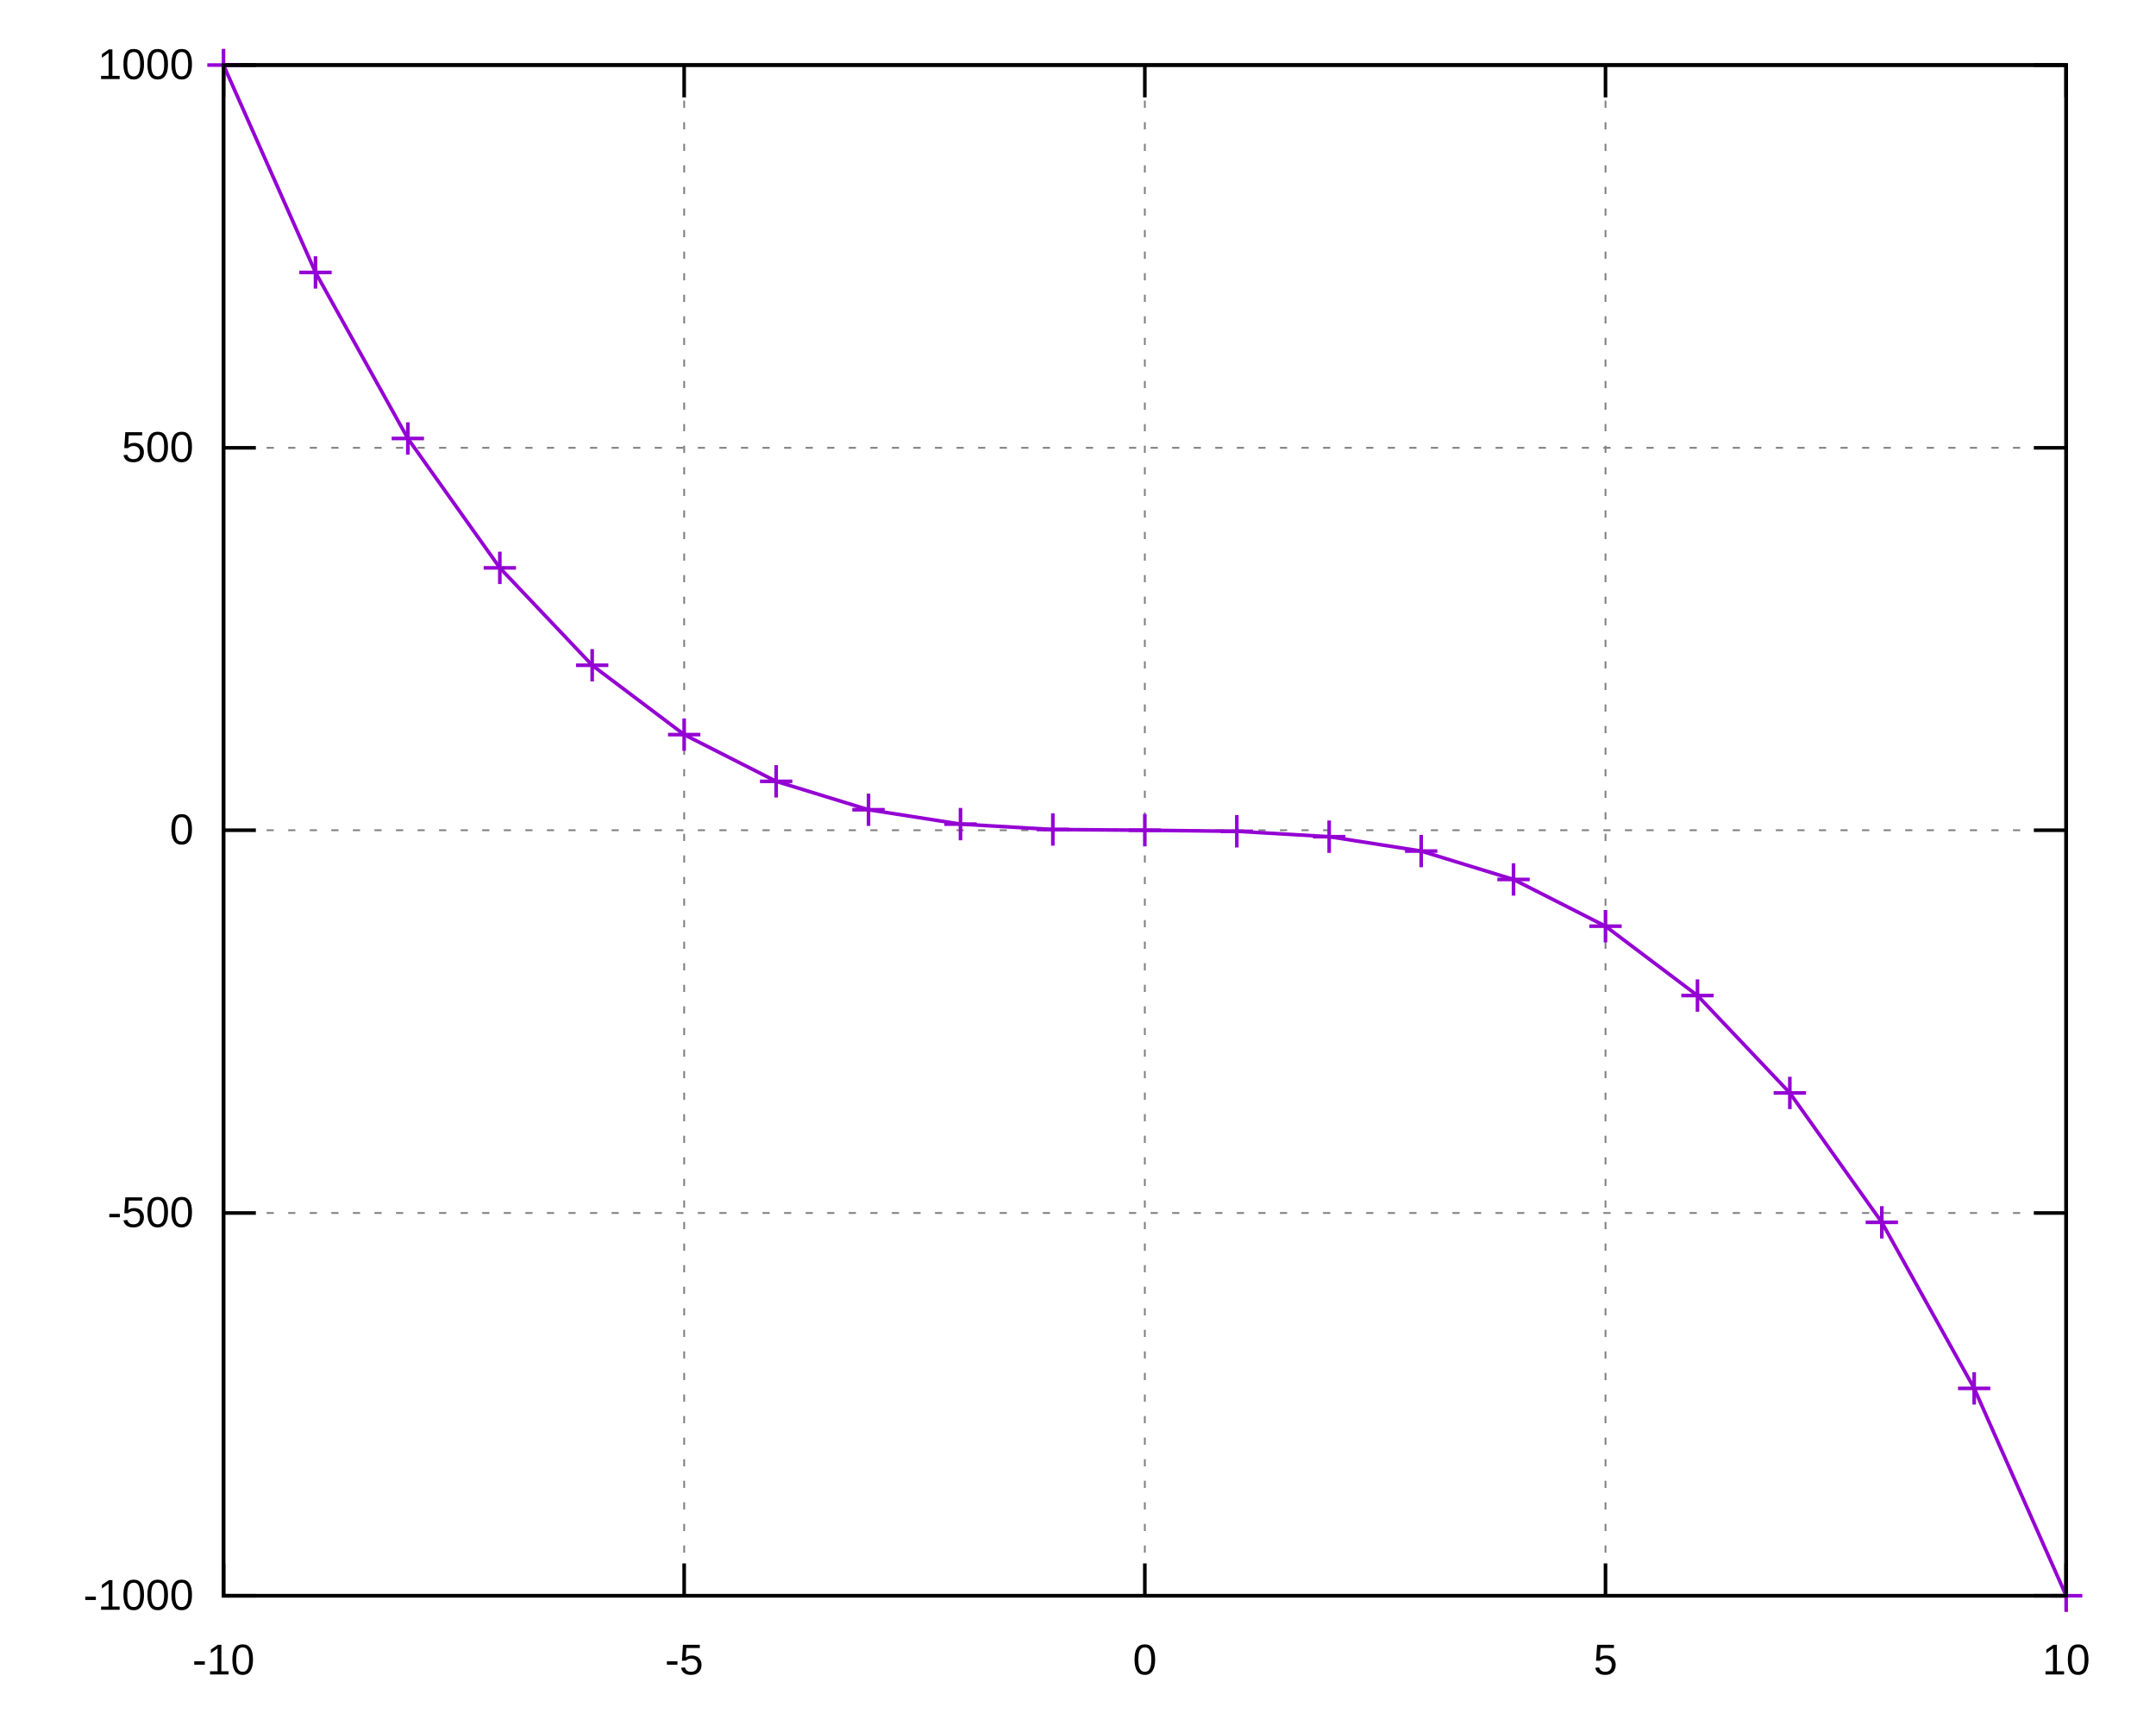
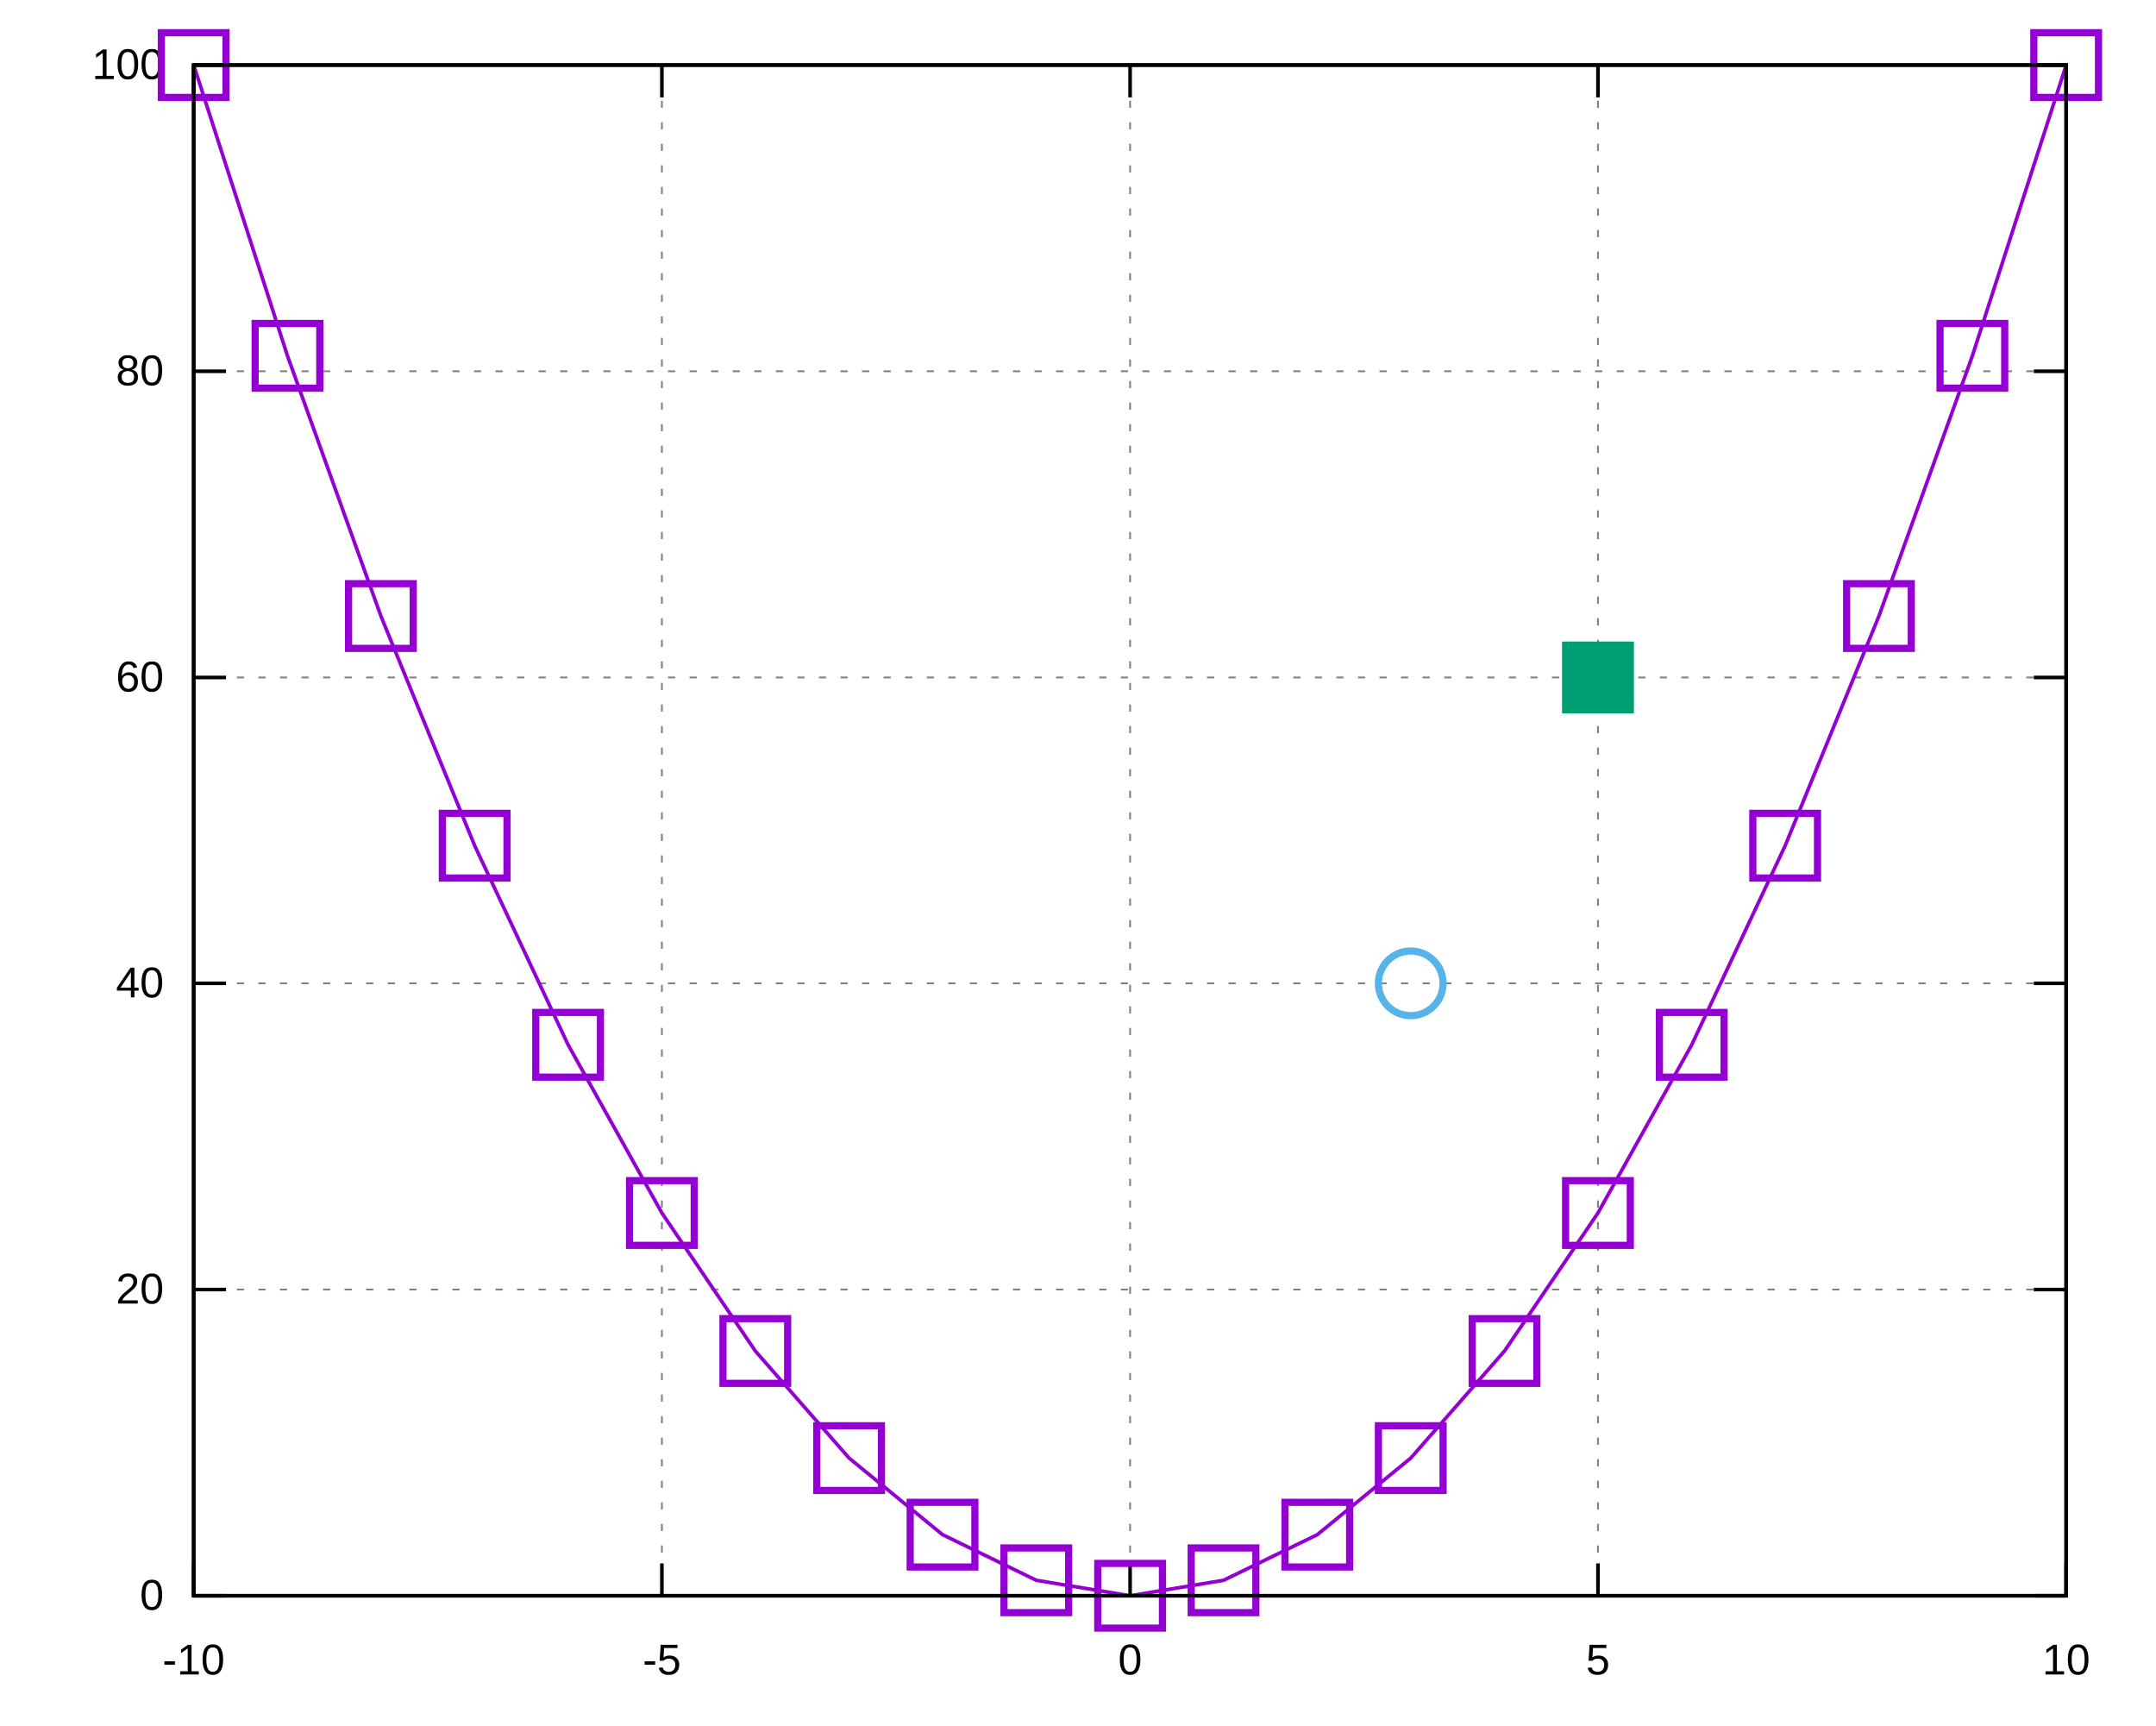
<svg xmlns="http://www.w3.org/2000/svg" xmlns:xlink="http://www.w3.org/1999/xlink" width="600" height="480" viewBox="0 0 600 480">
  <g id="gnuplot_canvas">
    <rect x="0" y="0" width="600" height="480" fill="none" />
    <defs>
      <circle id="gpDot" r="0.5" stroke-width="0.5" stroke="currentColor" />
      <path id="gpPt0" stroke-width="0.222" stroke="currentColor" d="M-1,0 h2 M0,-1 v2" />
      <path id="gpPt1" stroke-width="0.222" stroke="currentColor" d="M-1,-1 L1,1 M1,-1 L-1,1" />
      <path id="gpPt2" stroke-width="0.222" stroke="currentColor" d="M-1,0 L1,0 M0,-1 L0,1 M-1,-1 L1,1 M-1,1 L1,-1" />
      <rect id="gpPt3" stroke-width="0.222" stroke="currentColor" x="-1" y="-1" width="2" height="2" />
      <rect id="gpPt4" stroke-width="0.222" stroke="currentColor" fill="currentColor" x="-1" y="-1" width="2" height="2" />
      <circle id="gpPt5" stroke-width="0.222" stroke="currentColor" cx="0" cy="0" r="1" />
      <use xlink:href="#gpPt5" id="gpPt6" fill="currentColor" stroke="none" />
      <path id="gpPt7" stroke-width="0.222" stroke="currentColor" d="M0,-1.33 L-1.33,0.67 L1.33,0.67 z" />
      <use xlink:href="#gpPt7" id="gpPt8" fill="currentColor" stroke="none" />
      <use xlink:href="#gpPt7" id="gpPt9" stroke="currentColor" transform="rotate(180)" />
      <use xlink:href="#gpPt9" id="gpPt10" fill="currentColor" stroke="none" />
      <use xlink:href="#gpPt3" id="gpPt11" stroke="currentColor" transform="rotate(45)" />
      <use xlink:href="#gpPt11" id="gpPt12" fill="currentColor" stroke="none" />
      <path id="gpPt13" stroke-width="0.222" stroke="currentColor" d="M0,1.330 L1.265,0.411 L0.782,-1.067 L-0.782,-1.076 L-1.265,0.411 z" />
      <use xlink:href="#gpPt13" id="gpPt14" fill="currentColor" stroke="none" />
      <filter id="textbox" filterUnits="objectBoundingBox" x="0" y="0" height="1" width="1">
        <feFlood flood-color="white" flood-opacity="1" result="bgnd" />
        <feComposite in="SourceGraphic" in2="bgnd" operator="atop" />
      </filter>
      <filter id="greybox" filterUnits="objectBoundingBox" x="0" y="0" height="1" width="1">
        <feFlood flood-color="lightgrey" flood-opacity="1" result="grey" />
        <feComposite in="SourceGraphic" in2="grey" operator="atop" />
      </filter>
    </defs>
    <g fill="none" color="white" stroke="black" stroke-width="1.00" stroke-linecap="butt" stroke-linejoin="miter">
</g>
    <g fill="none" color="black" stroke="currentColor" stroke-width="1.00" stroke-linecap="butt" stroke-linejoin="miter">
</g>
    <g fill="none" color="black" stroke="black" stroke-width="0.50" stroke-linecap="butt" stroke-linejoin="miter">
</g>
    <g fill="none" color="gray" stroke="currentColor" stroke-width="0.50" stroke-linecap="butt" stroke-linejoin="miter">
-       <path stroke="gray" stroke-dasharray="2,4" class="gridline" d="M62.2,444.0 L575.0,444.0  " />
-     </g>
-     <g fill="none" color="gray" stroke="gray" stroke-width="1.00" stroke-linecap="butt" stroke-linejoin="miter">
- </g>
-     <g fill="none" color="black" stroke="currentColor" stroke-width="1.00" stroke-linecap="butt" stroke-linejoin="miter">
-       <path stroke="black" d="M62.2,444.0 L71.2,444.0 M575.0,444.0 L566.0,444.0  " />
-       <g transform="translate(53.9,447.9)" stroke="none" fill="black" font-family="Arial" font-size="12.00" text-anchor="end">
-         <text>-1000</text>
-       </g>
-     </g>
-     <g fill="none" color="black" stroke="currentColor" stroke-width="1.00" stroke-linecap="butt" stroke-linejoin="miter">
- </g>
-     <g fill="none" color="black" stroke="black" stroke-width="0.50" stroke-linecap="butt" stroke-linejoin="miter">
- </g>
-     <g fill="none" color="gray" stroke="currentColor" stroke-width="0.50" stroke-linecap="butt" stroke-linejoin="miter">
-       <path stroke="gray" stroke-dasharray="2,4" class="gridline" d="M62.2,337.5 L575.0,337.5  " />
-     </g>
-     <g fill="none" color="gray" stroke="gray" stroke-width="1.00" stroke-linecap="butt" stroke-linejoin="miter">
- </g>
-     <g fill="none" color="black" stroke="currentColor" stroke-width="1.00" stroke-linecap="butt" stroke-linejoin="miter">
-       <path stroke="black" d="M62.2,337.5 L71.2,337.5 M575.0,337.5 L566.0,337.5  " />
-       <g transform="translate(53.9,341.4)" stroke="none" fill="black" font-family="Arial" font-size="12.00" text-anchor="end">
-         <text>-500</text>
-       </g>
-     </g>
-     <g fill="none" color="black" stroke="currentColor" stroke-width="1.00" stroke-linecap="butt" stroke-linejoin="miter">
- </g>
-     <g fill="none" color="black" stroke="black" stroke-width="0.50" stroke-linecap="butt" stroke-linejoin="miter">
- </g>
-     <g fill="none" color="gray" stroke="currentColor" stroke-width="0.50" stroke-linecap="butt" stroke-linejoin="miter">
-       <path stroke="gray" stroke-dasharray="2,4" class="gridline" d="M62.2,231.0 L575.0,231.0  " />
-     </g>
-     <g fill="none" color="gray" stroke="gray" stroke-width="1.00" stroke-linecap="butt" stroke-linejoin="miter">
- </g>
-     <g fill="none" color="black" stroke="currentColor" stroke-width="1.00" stroke-linecap="butt" stroke-linejoin="miter">
-       <path stroke="black" d="M62.2,231.0 L71.2,231.0 M575.0,231.0 L566.0,231.0  " />
-       <g transform="translate(53.9,234.9)" stroke="none" fill="black" font-family="Arial" font-size="12.00" text-anchor="end">
+       <path stroke="gray" stroke-dasharray="2,4" class="gridline" d="M53.9,444.0 L575.0,444.0  " />
+     </g>
+     <g fill="none" color="gray" stroke="gray" stroke-width="1.00" stroke-linecap="butt" stroke-linejoin="miter">
+ </g>
+     <g fill="none" color="black" stroke="currentColor" stroke-width="1.00" stroke-linecap="butt" stroke-linejoin="miter">
+       <path stroke="black" d="M53.9,444.0 L62.9,444.0 M575.0,444.0 L566.0,444.0  " />
+       <g transform="translate(45.6,447.9)" stroke="none" fill="black" font-family="Arial" font-size="12.00" text-anchor="end">
        <text> 0</text>
      </g>
    </g>
    <g fill="none" color="black" stroke="currentColor" stroke-width="1.00" stroke-linecap="butt" stroke-linejoin="miter">
</g>
    <g fill="none" color="black" stroke="black" stroke-width="0.50" stroke-linecap="butt" stroke-linejoin="miter">
</g>
    <g fill="none" color="gray" stroke="currentColor" stroke-width="0.50" stroke-linecap="butt" stroke-linejoin="miter">
-       <path stroke="gray" stroke-dasharray="2,4" class="gridline" d="M62.2,124.6 L575.0,124.6  " />
-     </g>
-     <g fill="none" color="gray" stroke="gray" stroke-width="1.00" stroke-linecap="butt" stroke-linejoin="miter">
- </g>
-     <g fill="none" color="black" stroke="currentColor" stroke-width="1.00" stroke-linecap="butt" stroke-linejoin="miter">
-       <path stroke="black" d="M62.2,124.6 L71.2,124.6 M575.0,124.6 L566.0,124.6  " />
-       <g transform="translate(53.9,128.5)" stroke="none" fill="black" font-family="Arial" font-size="12.00" text-anchor="end">
-         <text> 500</text>
-       </g>
-     </g>
-     <g fill="none" color="black" stroke="currentColor" stroke-width="1.00" stroke-linecap="butt" stroke-linejoin="miter">
- </g>
-     <g fill="none" color="black" stroke="black" stroke-width="0.50" stroke-linecap="butt" stroke-linejoin="miter">
- </g>
-     <g fill="none" color="gray" stroke="currentColor" stroke-width="0.50" stroke-linecap="butt" stroke-linejoin="miter">
-       <path stroke="gray" stroke-dasharray="2,4" class="gridline" d="M62.2,18.1 L575.0,18.1  " />
-     </g>
-     <g fill="none" color="gray" stroke="gray" stroke-width="1.00" stroke-linecap="butt" stroke-linejoin="miter">
- </g>
-     <g fill="none" color="black" stroke="currentColor" stroke-width="1.00" stroke-linecap="butt" stroke-linejoin="miter">
-       <path stroke="black" d="M62.2,18.1 L71.2,18.1 M575.0,18.1 L566.0,18.1  " />
-       <g transform="translate(53.9,22.0)" stroke="none" fill="black" font-family="Arial" font-size="12.00" text-anchor="end">
-         <text> 1000</text>
-       </g>
-     </g>
-     <g fill="none" color="black" stroke="currentColor" stroke-width="1.00" stroke-linecap="butt" stroke-linejoin="miter">
- </g>
-     <g fill="none" color="black" stroke="black" stroke-width="0.50" stroke-linecap="butt" stroke-linejoin="miter">
- </g>
-     <g fill="none" color="gray" stroke="currentColor" stroke-width="0.50" stroke-linecap="butt" stroke-linejoin="miter">
-       <path stroke="gray" stroke-dasharray="2,4" class="gridline" d="M62.2,444.0 L62.2,18.1  " />
-     </g>
-     <g fill="none" color="gray" stroke="gray" stroke-width="1.00" stroke-linecap="butt" stroke-linejoin="miter">
- </g>
-     <g fill="none" color="black" stroke="currentColor" stroke-width="1.00" stroke-linecap="butt" stroke-linejoin="miter">
-       <path stroke="black" d="M62.2,444.0 L62.2,435.0 M62.2,18.1 L62.2,27.1  " />
-       <g transform="translate(62.2,465.9)" stroke="none" fill="black" font-family="Arial" font-size="12.00" text-anchor="middle">
+       <path stroke="gray" stroke-dasharray="2,4" class="gridline" d="M53.9,358.8 L575.0,358.8  " />
+     </g>
+     <g fill="none" color="gray" stroke="gray" stroke-width="1.00" stroke-linecap="butt" stroke-linejoin="miter">
+ </g>
+     <g fill="none" color="black" stroke="currentColor" stroke-width="1.00" stroke-linecap="butt" stroke-linejoin="miter">
+       <path stroke="black" d="M53.9,358.8 L62.9,358.8 M575.0,358.8 L566.0,358.8  " />
+       <g transform="translate(45.6,362.7)" stroke="none" fill="black" font-family="Arial" font-size="12.00" text-anchor="end">
+         <text> 20</text>
+       </g>
+     </g>
+     <g fill="none" color="black" stroke="currentColor" stroke-width="1.00" stroke-linecap="butt" stroke-linejoin="miter">
+ </g>
+     <g fill="none" color="black" stroke="black" stroke-width="0.50" stroke-linecap="butt" stroke-linejoin="miter">
+ </g>
+     <g fill="none" color="gray" stroke="currentColor" stroke-width="0.50" stroke-linecap="butt" stroke-linejoin="miter">
+       <path stroke="gray" stroke-dasharray="2,4" class="gridline" d="M53.9,273.6 L575.0,273.6  " />
+     </g>
+     <g fill="none" color="gray" stroke="gray" stroke-width="1.00" stroke-linecap="butt" stroke-linejoin="miter">
+ </g>
+     <g fill="none" color="black" stroke="currentColor" stroke-width="1.00" stroke-linecap="butt" stroke-linejoin="miter">
+       <path stroke="black" d="M53.9,273.6 L62.9,273.6 M575.0,273.6 L566.0,273.6  " />
+       <g transform="translate(45.6,277.5)" stroke="none" fill="black" font-family="Arial" font-size="12.00" text-anchor="end">
+         <text> 40</text>
+       </g>
+     </g>
+     <g fill="none" color="black" stroke="currentColor" stroke-width="1.00" stroke-linecap="butt" stroke-linejoin="miter">
+ </g>
+     <g fill="none" color="black" stroke="black" stroke-width="0.50" stroke-linecap="butt" stroke-linejoin="miter">
+ </g>
+     <g fill="none" color="gray" stroke="currentColor" stroke-width="0.50" stroke-linecap="butt" stroke-linejoin="miter">
+       <path stroke="gray" stroke-dasharray="2,4" class="gridline" d="M53.9,188.5 L575.0,188.5  " />
+     </g>
+     <g fill="none" color="gray" stroke="gray" stroke-width="1.00" stroke-linecap="butt" stroke-linejoin="miter">
+ </g>
+     <g fill="none" color="black" stroke="currentColor" stroke-width="1.00" stroke-linecap="butt" stroke-linejoin="miter">
+       <path stroke="black" d="M53.9,188.5 L62.9,188.5 M575.0,188.5 L566.0,188.5  " />
+       <g transform="translate(45.6,192.4)" stroke="none" fill="black" font-family="Arial" font-size="12.00" text-anchor="end">
+         <text> 60</text>
+       </g>
+     </g>
+     <g fill="none" color="black" stroke="currentColor" stroke-width="1.00" stroke-linecap="butt" stroke-linejoin="miter">
+ </g>
+     <g fill="none" color="black" stroke="black" stroke-width="0.50" stroke-linecap="butt" stroke-linejoin="miter">
+ </g>
+     <g fill="none" color="gray" stroke="currentColor" stroke-width="0.50" stroke-linecap="butt" stroke-linejoin="miter">
+       <path stroke="gray" stroke-dasharray="2,4" class="gridline" d="M53.9,103.3 L575.0,103.3  " />
+     </g>
+     <g fill="none" color="gray" stroke="gray" stroke-width="1.00" stroke-linecap="butt" stroke-linejoin="miter">
+ </g>
+     <g fill="none" color="black" stroke="currentColor" stroke-width="1.00" stroke-linecap="butt" stroke-linejoin="miter">
+       <path stroke="black" d="M53.9,103.3 L62.9,103.3 M575.0,103.3 L566.0,103.3  " />
+       <g transform="translate(45.6,107.2)" stroke="none" fill="black" font-family="Arial" font-size="12.00" text-anchor="end">
+         <text> 80</text>
+       </g>
+     </g>
+     <g fill="none" color="black" stroke="currentColor" stroke-width="1.00" stroke-linecap="butt" stroke-linejoin="miter">
+ </g>
+     <g fill="none" color="black" stroke="black" stroke-width="0.50" stroke-linecap="butt" stroke-linejoin="miter">
+ </g>
+     <g fill="none" color="gray" stroke="currentColor" stroke-width="0.50" stroke-linecap="butt" stroke-linejoin="miter">
+       <path stroke="gray" stroke-dasharray="2,4" class="gridline" d="M53.9,18.1 L575.0,18.1  " />
+     </g>
+     <g fill="none" color="gray" stroke="gray" stroke-width="1.00" stroke-linecap="butt" stroke-linejoin="miter">
+ </g>
+     <g fill="none" color="black" stroke="currentColor" stroke-width="1.00" stroke-linecap="butt" stroke-linejoin="miter">
+       <path stroke="black" d="M53.9,18.1 L62.9,18.1 M575.0,18.1 L566.0,18.1  " />
+       <g transform="translate(45.6,22.0)" stroke="none" fill="black" font-family="Arial" font-size="12.00" text-anchor="end">
+         <text> 100</text>
+       </g>
+     </g>
+     <g fill="none" color="black" stroke="currentColor" stroke-width="1.00" stroke-linecap="butt" stroke-linejoin="miter">
+ </g>
+     <g fill="none" color="black" stroke="black" stroke-width="0.50" stroke-linecap="butt" stroke-linejoin="miter">
+ </g>
+     <g fill="none" color="gray" stroke="currentColor" stroke-width="0.50" stroke-linecap="butt" stroke-linejoin="miter">
+       <path stroke="gray" stroke-dasharray="2,4" class="gridline" d="M53.9,444.0 L53.9,18.1  " />
+     </g>
+     <g fill="none" color="gray" stroke="gray" stroke-width="1.00" stroke-linecap="butt" stroke-linejoin="miter">
+ </g>
+     <g fill="none" color="black" stroke="currentColor" stroke-width="1.00" stroke-linecap="butt" stroke-linejoin="miter">
+       <path stroke="black" d="M53.9,444.0 L53.9,435.0 M53.9,18.1 L53.9,27.1  " />
+       <g transform="translate(53.9,465.9)" stroke="none" fill="black" font-family="Arial" font-size="12.00" text-anchor="middle">
        <text>-10</text>
      </g>
    </g>
    <g fill="none" color="black" stroke="currentColor" stroke-width="1.00" stroke-linecap="butt" stroke-linejoin="miter">
</g>
    <g fill="none" color="black" stroke="black" stroke-width="0.50" stroke-linecap="butt" stroke-linejoin="miter">
</g>
    <g fill="none" color="gray" stroke="currentColor" stroke-width="0.50" stroke-linecap="butt" stroke-linejoin="miter">
-       <path stroke="gray" stroke-dasharray="2,4" class="gridline" d="M190.4,444.0 L190.4,18.1  " />
-     </g>
-     <g fill="none" color="gray" stroke="gray" stroke-width="1.00" stroke-linecap="butt" stroke-linejoin="miter">
- </g>
-     <g fill="none" color="black" stroke="currentColor" stroke-width="1.00" stroke-linecap="butt" stroke-linejoin="miter">
-       <path stroke="black" d="M190.4,444.0 L190.4,435.0 M190.4,18.1 L190.4,27.1  " />
-       <g transform="translate(190.4,465.9)" stroke="none" fill="black" font-family="Arial" font-size="12.00" text-anchor="middle">
+       <path stroke="gray" stroke-dasharray="2,4" class="gridline" d="M184.2,444.0 L184.2,18.1  " />
+     </g>
+     <g fill="none" color="gray" stroke="gray" stroke-width="1.00" stroke-linecap="butt" stroke-linejoin="miter">
+ </g>
+     <g fill="none" color="black" stroke="currentColor" stroke-width="1.00" stroke-linecap="butt" stroke-linejoin="miter">
+       <path stroke="black" d="M184.2,444.0 L184.2,435.0 M184.2,18.1 L184.2,27.1  " />
+       <g transform="translate(184.2,465.9)" stroke="none" fill="black" font-family="Arial" font-size="12.00" text-anchor="middle">
        <text>-5</text>
      </g>
    </g>
    <g fill="none" color="black" stroke="currentColor" stroke-width="1.00" stroke-linecap="butt" stroke-linejoin="miter">
</g>
    <g fill="none" color="black" stroke="black" stroke-width="0.50" stroke-linecap="butt" stroke-linejoin="miter">
</g>
    <g fill="none" color="gray" stroke="currentColor" stroke-width="0.50" stroke-linecap="butt" stroke-linejoin="miter">
-       <path stroke="gray" stroke-dasharray="2,4" class="gridline" d="M318.6,444.0 L318.6,18.1  " />
-     </g>
-     <g fill="none" color="gray" stroke="gray" stroke-width="1.00" stroke-linecap="butt" stroke-linejoin="miter">
- </g>
-     <g fill="none" color="black" stroke="currentColor" stroke-width="1.00" stroke-linecap="butt" stroke-linejoin="miter">
-       <path stroke="black" d="M318.6,444.0 L318.6,435.0 M318.6,18.1 L318.6,27.1  " />
-       <g transform="translate(318.6,465.9)" stroke="none" fill="black" font-family="Arial" font-size="12.00" text-anchor="middle">
+       <path stroke="gray" stroke-dasharray="2,4" class="gridline" d="M314.5,444.0 L314.5,18.1  " />
+     </g>
+     <g fill="none" color="gray" stroke="gray" stroke-width="1.00" stroke-linecap="butt" stroke-linejoin="miter">
+ </g>
+     <g fill="none" color="black" stroke="currentColor" stroke-width="1.00" stroke-linecap="butt" stroke-linejoin="miter">
+       <path stroke="black" d="M314.5,444.0 L314.5,435.0 M314.5,18.1 L314.5,27.1  " />
+       <g transform="translate(314.5,465.9)" stroke="none" fill="black" font-family="Arial" font-size="12.00" text-anchor="middle">
        <text> 0</text>
      </g>
    </g>
    <g fill="none" color="black" stroke="currentColor" stroke-width="1.00" stroke-linecap="butt" stroke-linejoin="miter">
</g>
    <g fill="none" color="black" stroke="black" stroke-width="0.50" stroke-linecap="butt" stroke-linejoin="miter">
</g>
    <g fill="none" color="gray" stroke="currentColor" stroke-width="0.50" stroke-linecap="butt" stroke-linejoin="miter">
-       <path stroke="gray" stroke-dasharray="2,4" class="gridline" d="M446.8,444.0 L446.8,18.1  " />
-     </g>
-     <g fill="none" color="gray" stroke="gray" stroke-width="1.00" stroke-linecap="butt" stroke-linejoin="miter">
- </g>
-     <g fill="none" color="black" stroke="currentColor" stroke-width="1.00" stroke-linecap="butt" stroke-linejoin="miter">
-       <path stroke="black" d="M446.8,444.0 L446.8,435.0 M446.8,18.1 L446.8,27.1  " />
-       <g transform="translate(446.8,465.9)" stroke="none" fill="black" font-family="Arial" font-size="12.00" text-anchor="middle">
+       <path stroke="gray" stroke-dasharray="2,4" class="gridline" d="M444.7,444.0 L444.7,18.1  " />
+     </g>
+     <g fill="none" color="gray" stroke="gray" stroke-width="1.00" stroke-linecap="butt" stroke-linejoin="miter">
+ </g>
+     <g fill="none" color="black" stroke="currentColor" stroke-width="1.00" stroke-linecap="butt" stroke-linejoin="miter">
+       <path stroke="black" d="M444.7,444.0 L444.7,435.0 M444.7,18.1 L444.7,27.1  " />
+       <g transform="translate(444.7,465.9)" stroke="none" fill="black" font-family="Arial" font-size="12.00" text-anchor="middle">
        <text> 5</text>
      </g>
    </g>
    <g fill="none" color="black" stroke="currentColor" stroke-width="1.00" stroke-linecap="butt" stroke-linejoin="miter">
</g>
    <g fill="none" color="black" stroke="black" stroke-width="0.50" stroke-linecap="butt" stroke-linejoin="miter">
</g>
    <g fill="none" color="gray" stroke="currentColor" stroke-width="0.50" stroke-linecap="butt" stroke-linejoin="miter">
      <path stroke="gray" stroke-dasharray="2,4" class="gridline" d="M575.0,444.0 L575.0,18.1  " />
    </g>
    <g fill="none" color="gray" stroke="gray" stroke-width="1.00" stroke-linecap="butt" stroke-linejoin="miter">
</g>
    <g fill="none" color="black" stroke="currentColor" stroke-width="1.00" stroke-linecap="butt" stroke-linejoin="miter">
      <path stroke="black" d="M575.0,444.0 L575.0,435.0 M575.0,18.1 L575.0,27.1  " />
      <g transform="translate(575.0,465.9)" stroke="none" fill="black" font-family="Arial" font-size="12.00" text-anchor="middle">
        <text> 10</text>
      </g>
    </g>
    <g fill="none" color="black" stroke="currentColor" stroke-width="1.00" stroke-linecap="butt" stroke-linejoin="miter">
</g>
    <g fill="none" color="black" stroke="currentColor" stroke-width="1.00" stroke-linecap="butt" stroke-linejoin="miter">
-       <path stroke="black" d="M62.2,18.1 L62.2,444.0 L575.0,444.0 L575.0,18.1 L62.2,18.1 Z  " />
+       <path stroke="black" d="M53.9,18.1 L53.9,444.0 L575.0,444.0 L575.0,18.1 L53.9,18.1 Z  " />
    </g>
    <g fill="none" color="black" stroke="currentColor" stroke-width="1.00" stroke-linecap="butt" stroke-linejoin="miter">
</g>
    <g id="gnuplot_plot_1">
      <g fill="none" color="black" stroke="currentColor" stroke-width="1.00" stroke-linecap="butt" stroke-linejoin="miter">
-         <path stroke="rgb(148,   0, 211)" d="M575.0,444.0 L549.4,386.3 L523.7,340.1 L498.1,304.1 L472.4,277.0 L446.8,257.7 L421.2,244.7 L395.5,236.8   L369.9,232.8 L344.2,231.3 L318.6,231.0 L293.0,230.8 L267.3,229.3 L241.7,225.3 L216.0,217.4 L190.4,204.4   L164.8,185.1 L139.1,158.0 L113.5,122.0 L87.8,75.8 L62.2,18.1  " />
-         <use xlink:href="#gpPt0" transform="translate(575.0,444.0) scale(4.50)" color="rgb(148,   0, 211)" />
-         <use xlink:href="#gpPt0" transform="translate(549.4,386.3) scale(4.50)" color="rgb(148,   0, 211)" />
-         <use xlink:href="#gpPt0" transform="translate(523.7,340.1) scale(4.50)" color="rgb(148,   0, 211)" />
-         <use xlink:href="#gpPt0" transform="translate(498.1,304.1) scale(4.50)" color="rgb(148,   0, 211)" />
-         <use xlink:href="#gpPt0" transform="translate(472.4,277.0) scale(4.50)" color="rgb(148,   0, 211)" />
-         <use xlink:href="#gpPt0" transform="translate(446.8,257.7) scale(4.50)" color="rgb(148,   0, 211)" />
-         <use xlink:href="#gpPt0" transform="translate(421.2,244.7) scale(4.50)" color="rgb(148,   0, 211)" />
-         <use xlink:href="#gpPt0" transform="translate(395.5,236.8) scale(4.50)" color="rgb(148,   0, 211)" />
-         <use xlink:href="#gpPt0" transform="translate(369.9,232.8) scale(4.50)" color="rgb(148,   0, 211)" />
-         <use xlink:href="#gpPt0" transform="translate(344.2,231.3) scale(4.50)" color="rgb(148,   0, 211)" />
-         <use xlink:href="#gpPt0" transform="translate(318.6,231.0) scale(4.50)" color="rgb(148,   0, 211)" />
-         <use xlink:href="#gpPt0" transform="translate(293.0,230.8) scale(4.50)" color="rgb(148,   0, 211)" />
-         <use xlink:href="#gpPt0" transform="translate(267.3,229.3) scale(4.50)" color="rgb(148,   0, 211)" />
-         <use xlink:href="#gpPt0" transform="translate(241.7,225.3) scale(4.50)" color="rgb(148,   0, 211)" />
-         <use xlink:href="#gpPt0" transform="translate(216.0,217.4) scale(4.50)" color="rgb(148,   0, 211)" />
-         <use xlink:href="#gpPt0" transform="translate(190.4,204.4) scale(4.50)" color="rgb(148,   0, 211)" />
-         <use xlink:href="#gpPt0" transform="translate(164.8,185.1) scale(4.50)" color="rgb(148,   0, 211)" />
-         <use xlink:href="#gpPt0" transform="translate(139.1,158.0) scale(4.50)" color="rgb(148,   0, 211)" />
-         <use xlink:href="#gpPt0" transform="translate(113.5,122.0) scale(4.50)" color="rgb(148,   0, 211)" />
-         <use xlink:href="#gpPt0" transform="translate(87.8,75.8) scale(4.50)" color="rgb(148,   0, 211)" />
-         <use xlink:href="#gpPt0" transform="translate(62.2,18.1) scale(4.50)" color="rgb(148,   0, 211)" />
-       </g>
-     </g>
-     <g fill="none" color="white" stroke="rgb(148,   0, 211)" stroke-width="2.00" stroke-linecap="butt" stroke-linejoin="miter">
+         <path stroke="rgb(148,   0, 211)" d="M53.9,18.1 L80.0,99.0 L106.0,171.4 L132.1,235.3 L158.1,290.7 L184.2,337.5 L210.2,375.9 L236.3,405.7   L262.3,427.0 L288.4,439.7 L314.5,444.0 L340.5,439.7 L366.6,427.0 L392.6,405.7 L418.7,375.9 L444.7,337.5   L470.8,290.7 L496.8,235.3 L522.9,171.4 L548.9,99.0 L575.0,18.1  " />
+         <use xlink:href="#gpPt3" transform="translate(53.9,18.1) scale(9.00)" color="rgb(148,   0, 211)" />
+         <use xlink:href="#gpPt3" transform="translate(80.0,99.0) scale(9.00)" color="rgb(148,   0, 211)" />
+         <use xlink:href="#gpPt3" transform="translate(106.0,171.4) scale(9.00)" color="rgb(148,   0, 211)" />
+         <use xlink:href="#gpPt3" transform="translate(132.1,235.3) scale(9.00)" color="rgb(148,   0, 211)" />
+         <use xlink:href="#gpPt3" transform="translate(158.1,290.7) scale(9.00)" color="rgb(148,   0, 211)" />
+         <use xlink:href="#gpPt3" transform="translate(184.2,337.5) scale(9.00)" color="rgb(148,   0, 211)" />
+         <use xlink:href="#gpPt3" transform="translate(210.2,375.9) scale(9.00)" color="rgb(148,   0, 211)" />
+         <use xlink:href="#gpPt3" transform="translate(236.3,405.7) scale(9.00)" color="rgb(148,   0, 211)" />
+         <use xlink:href="#gpPt3" transform="translate(262.3,427.0) scale(9.00)" color="rgb(148,   0, 211)" />
+         <use xlink:href="#gpPt3" transform="translate(288.4,439.7) scale(9.00)" color="rgb(148,   0, 211)" />
+         <use xlink:href="#gpPt3" transform="translate(314.5,444.0) scale(9.00)" color="rgb(148,   0, 211)" />
+         <use xlink:href="#gpPt3" transform="translate(340.5,439.7) scale(9.00)" color="rgb(148,   0, 211)" />
+         <use xlink:href="#gpPt3" transform="translate(366.6,427.0) scale(9.00)" color="rgb(148,   0, 211)" />
+         <use xlink:href="#gpPt3" transform="translate(392.6,405.7) scale(9.00)" color="rgb(148,   0, 211)" />
+         <use xlink:href="#gpPt3" transform="translate(418.7,375.9) scale(9.00)" color="rgb(148,   0, 211)" />
+         <use xlink:href="#gpPt3" transform="translate(444.7,337.5) scale(9.00)" color="rgb(148,   0, 211)" />
+         <use xlink:href="#gpPt3" transform="translate(470.8,290.7) scale(9.00)" color="rgb(148,   0, 211)" />
+         <use xlink:href="#gpPt3" transform="translate(496.8,235.3) scale(9.00)" color="rgb(148,   0, 211)" />
+         <use xlink:href="#gpPt3" transform="translate(522.9,171.4) scale(9.00)" color="rgb(148,   0, 211)" />
+         <use xlink:href="#gpPt3" transform="translate(548.9,99.0) scale(9.00)" color="rgb(148,   0, 211)" />
+         <use xlink:href="#gpPt3" transform="translate(575.0,18.1) scale(9.00)" color="rgb(148,   0, 211)" />
+       </g>
+     </g>
+     <g id="gnuplot_plot_2">
+       <g fill="none" color="black" stroke="currentColor" stroke-width="1.00" stroke-linecap="butt" stroke-linejoin="miter">
+         <path stroke="rgb(  0, 158, 115)" d="M444.7,188.5  " />
+         <use xlink:href="#gpPt4" transform="translate(444.7,188.5) scale(9.00)" color="rgb(  0, 158, 115)" />
+       </g>
+     </g>
+     <g id="gnuplot_plot_3">
+       <g fill="none" color="black" stroke="currentColor" stroke-width="1.00" stroke-linecap="butt" stroke-linejoin="miter">
+         <path stroke="rgb( 86, 180, 233)" d="M392.6,273.6  " />
+         <use xlink:href="#gpPt5" transform="translate(392.6,273.6) scale(9.00)" color="rgb( 86, 180, 233)" />
+       </g>
+     </g>
+     <g fill="none" color="white" stroke="rgb( 86, 180, 233)" stroke-width="2.00" stroke-linecap="butt" stroke-linejoin="miter">
</g>
    <g fill="none" color="black" stroke="currentColor" stroke-width="2.00" stroke-linecap="butt" stroke-linejoin="miter">
</g>
    <g fill="none" color="black" stroke="black" stroke-width="1.00" stroke-linecap="butt" stroke-linejoin="miter">
</g>
    <g fill="none" color="black" stroke="currentColor" stroke-width="1.00" stroke-linecap="butt" stroke-linejoin="miter">
-       <path stroke="black" d="M62.2,18.1 L62.2,444.0 L575.0,444.0 L575.0,18.1 L62.2,18.1 Z  " />
+       <path stroke="black" d="M53.9,18.1 L53.9,444.0 L575.0,444.0 L575.0,18.1 L53.9,18.1 Z  " />
    </g>
    <g fill="none" color="black" stroke="currentColor" stroke-width="1.00" stroke-linecap="butt" stroke-linejoin="miter">
</g>
  </g>
</svg>
